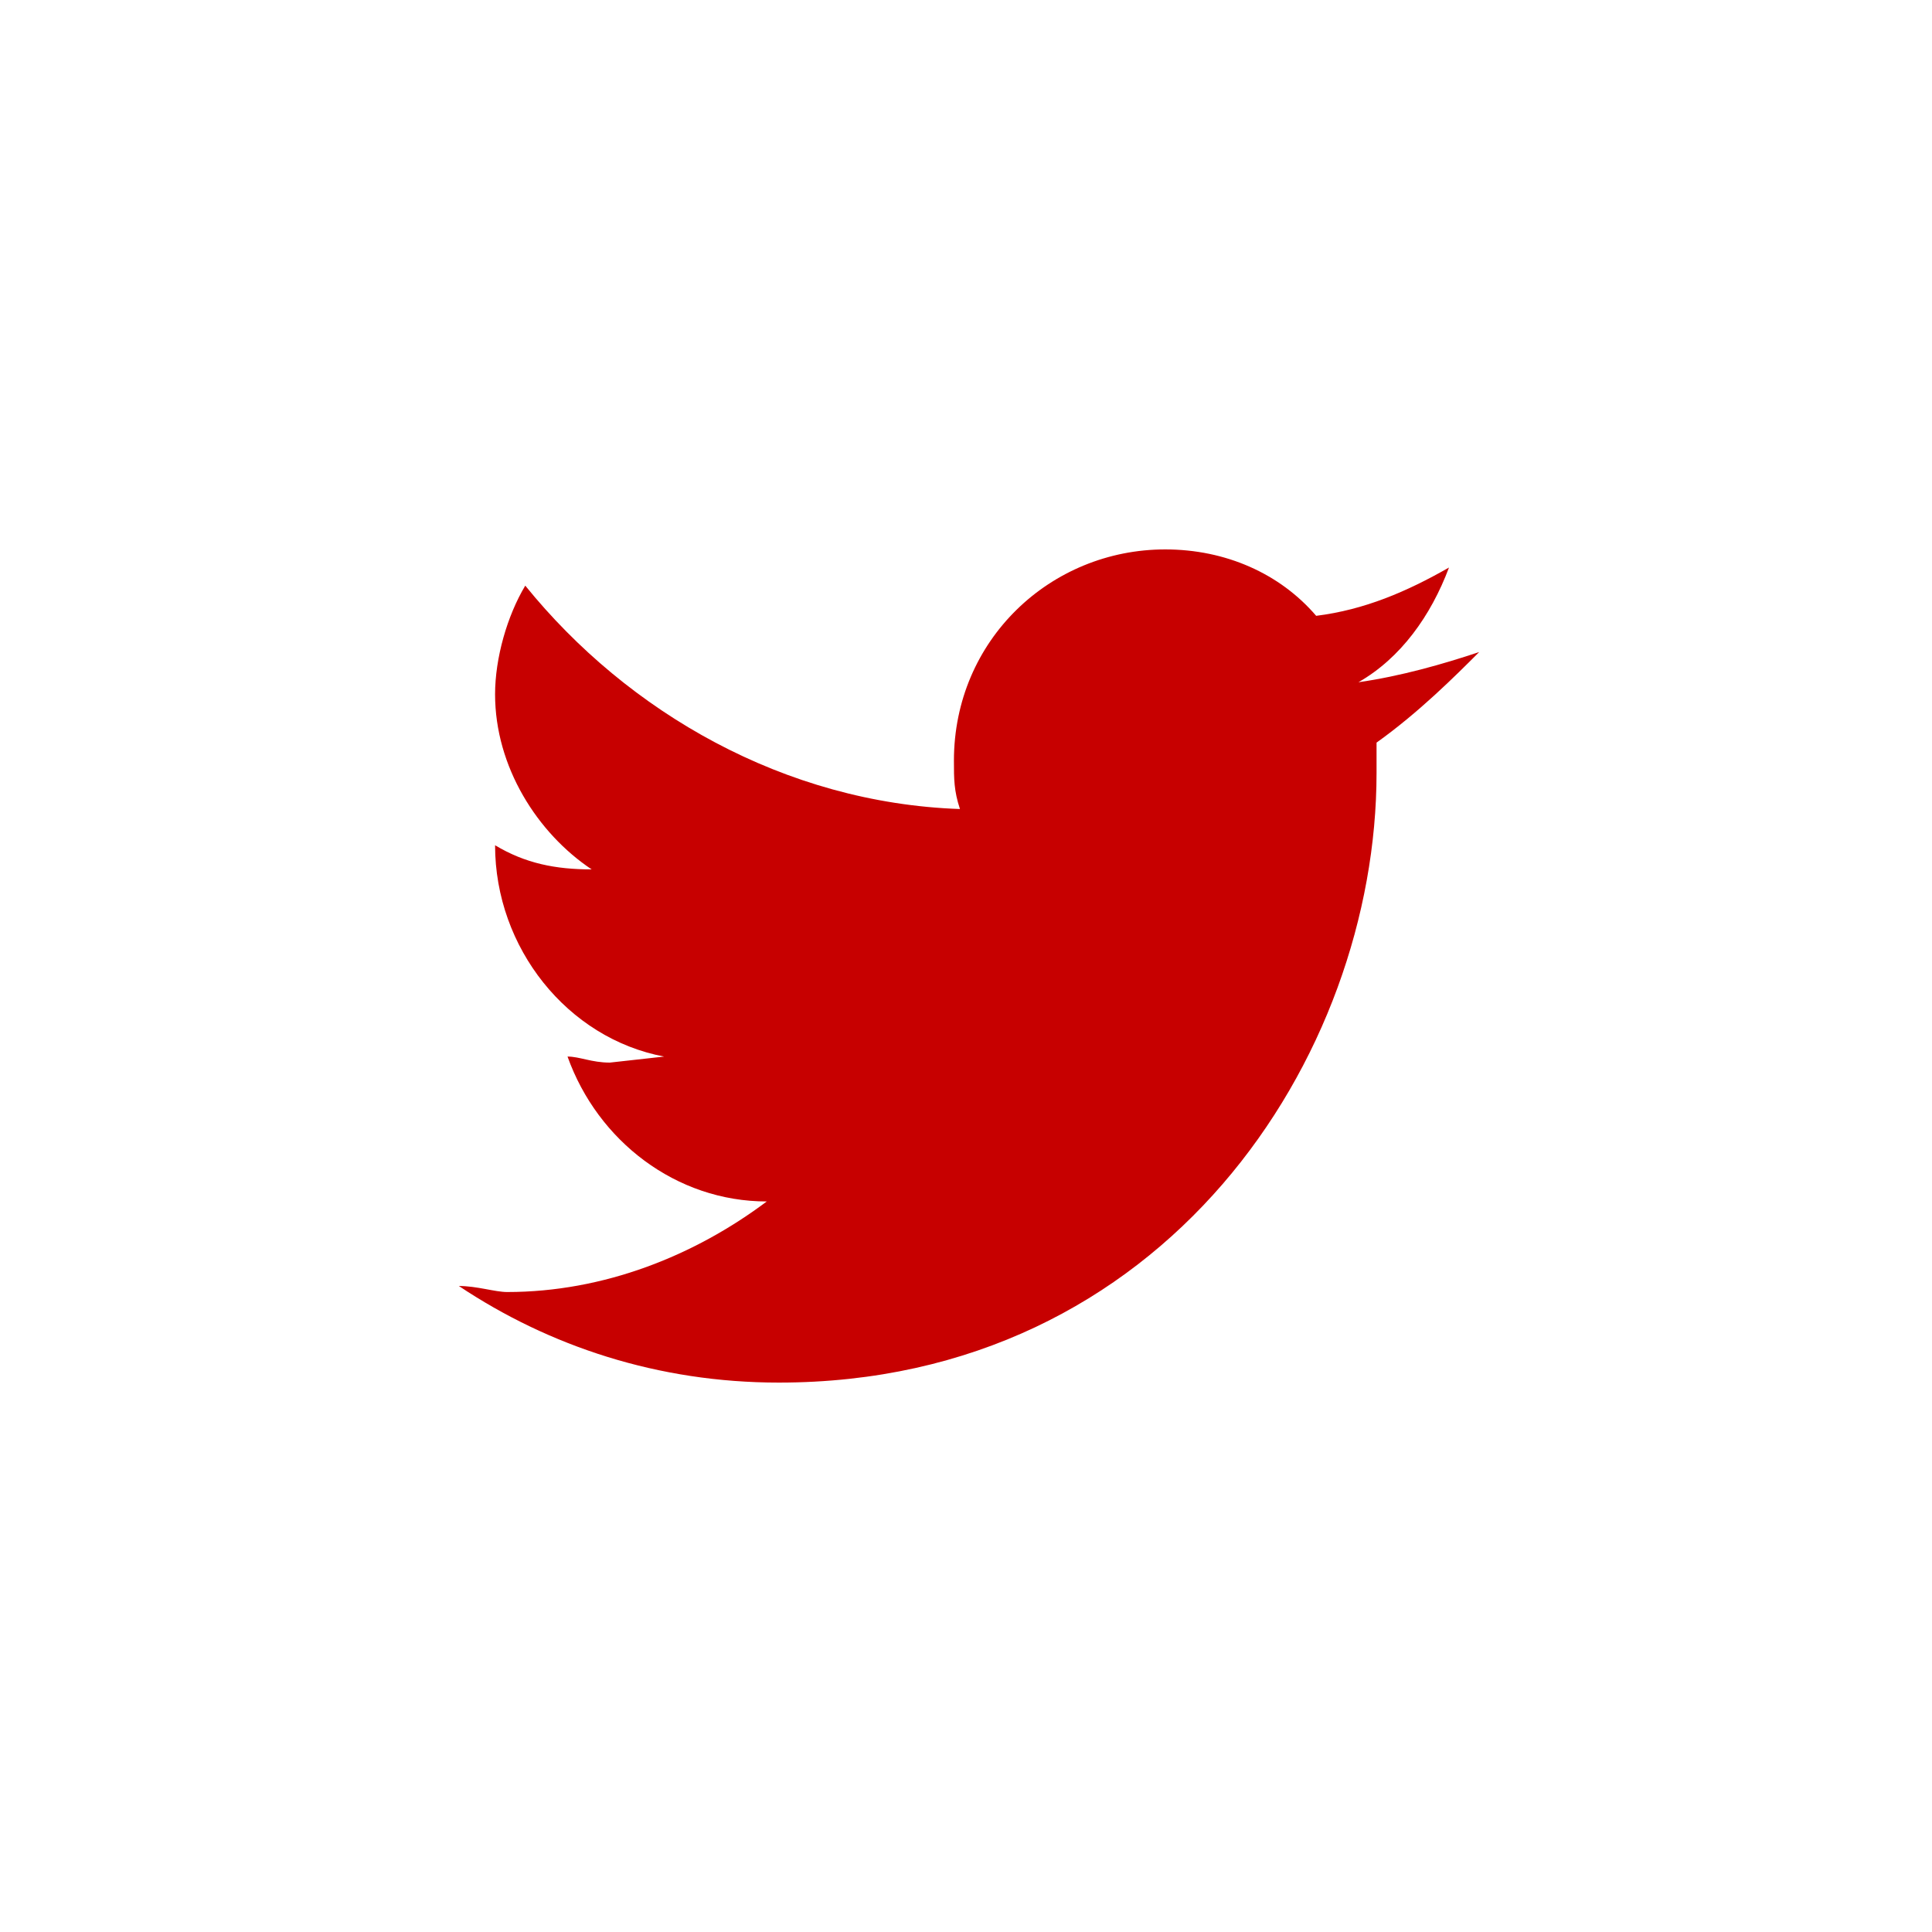
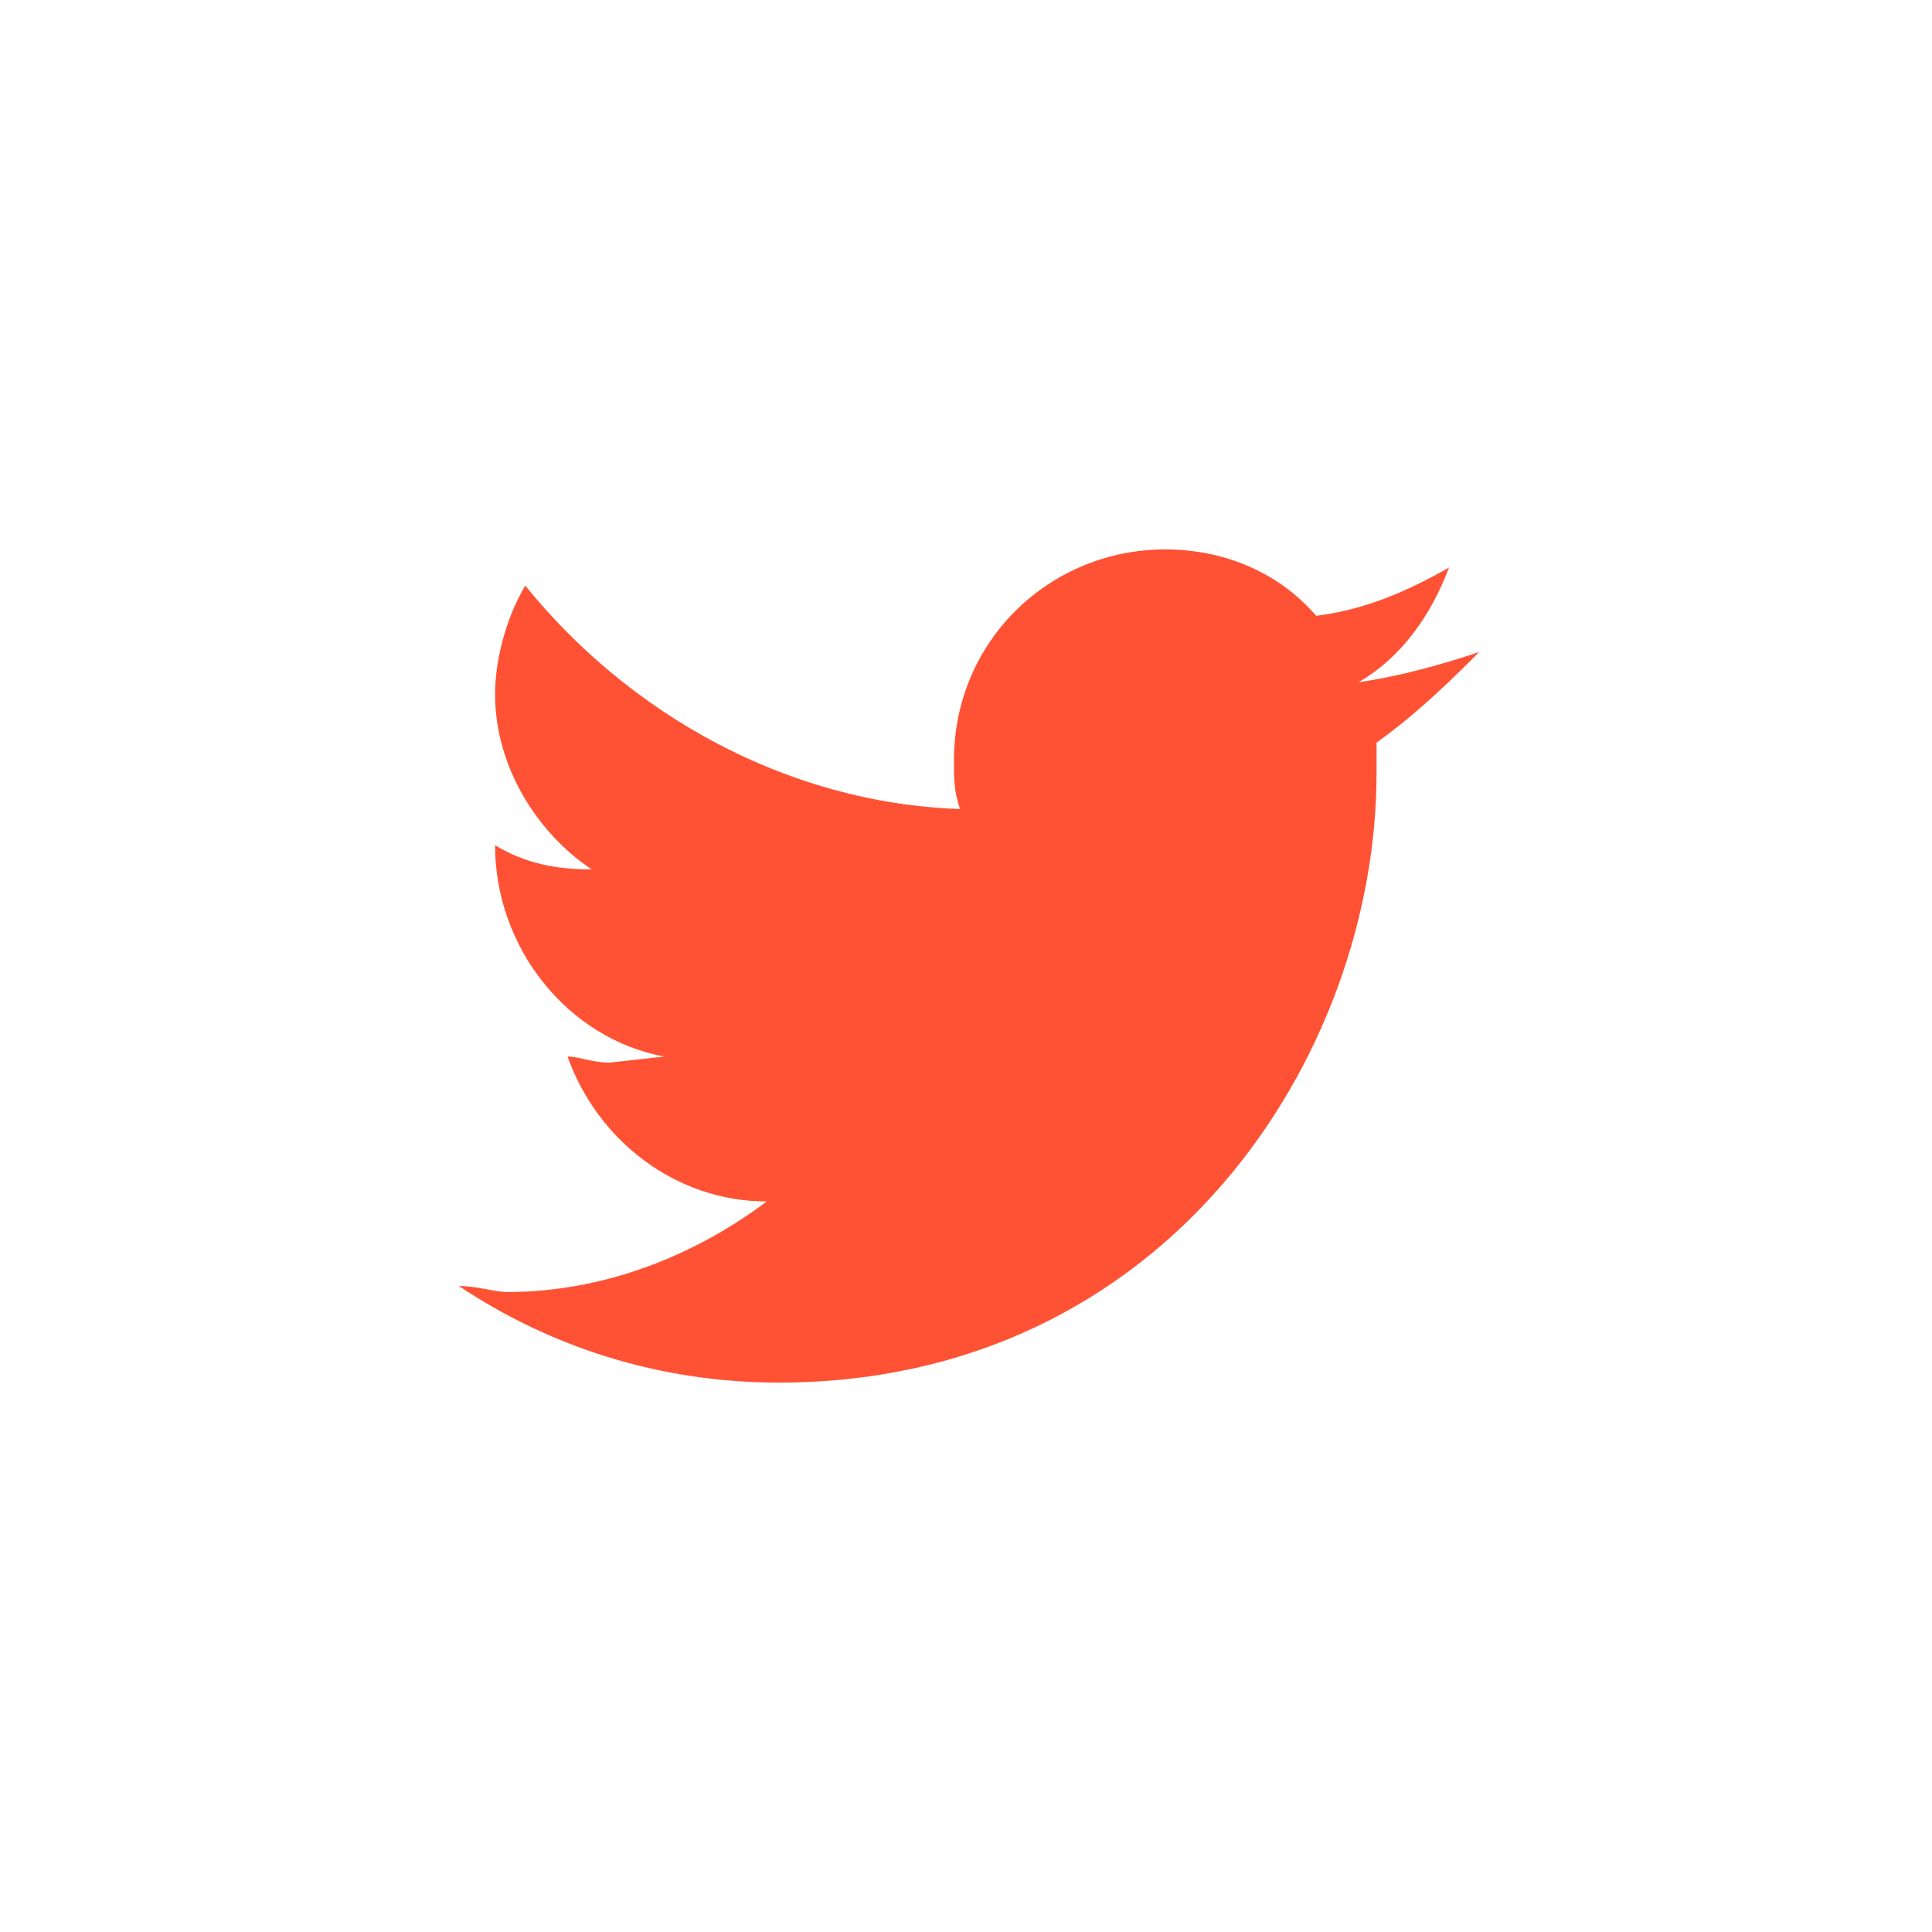
<svg xmlns="http://www.w3.org/2000/svg" version="1.1" id="Layer_1" x="0px" y="0px" viewBox="0 0 32 32" style="enable-background:new 0 0 32 32;" xml:space="preserve">
  <style type="text/css">
- 	.st0{fill:#c70000;}
+ 	.st0{fill:#ff5234;}
</style>
  <path class="st0" d="M22.8,12.3v0.5c0,4.7-3.5,10.1-9.9,10.1c-2,0-3.8-0.6-5.3-1.6c0.3,0,0.6,0.1,0.8,0.1c1.6,0,3.1-0.6,4.3-1.5  c-1.5,0-2.8-1-3.3-2.4c0.2,0,0.4,0.1,0.7,0.1l0.9-0.1c-1.6-0.3-2.8-1.8-2.8-3.5c0.5,0.3,1,0.4,1.6,0.4c-0.9-0.6-1.6-1.7-1.6-2.9  c0-0.6,0.2-1.3,0.5-1.8c1.7,2.1,4.3,3.6,7.2,3.7c-0.1-0.3-0.1-0.5-0.1-0.8c0-2,1.6-3.5,3.5-3.5c1,0,1.9,0.4,2.5,1.1  c0.8-0.1,1.5-0.4,2.2-0.8c-0.3,0.8-0.8,1.5-1.5,1.9c0.7-0.1,1.4-0.3,2-0.5C24.1,11.2,23.5,11.8,22.8,12.3z" />
</svg>
